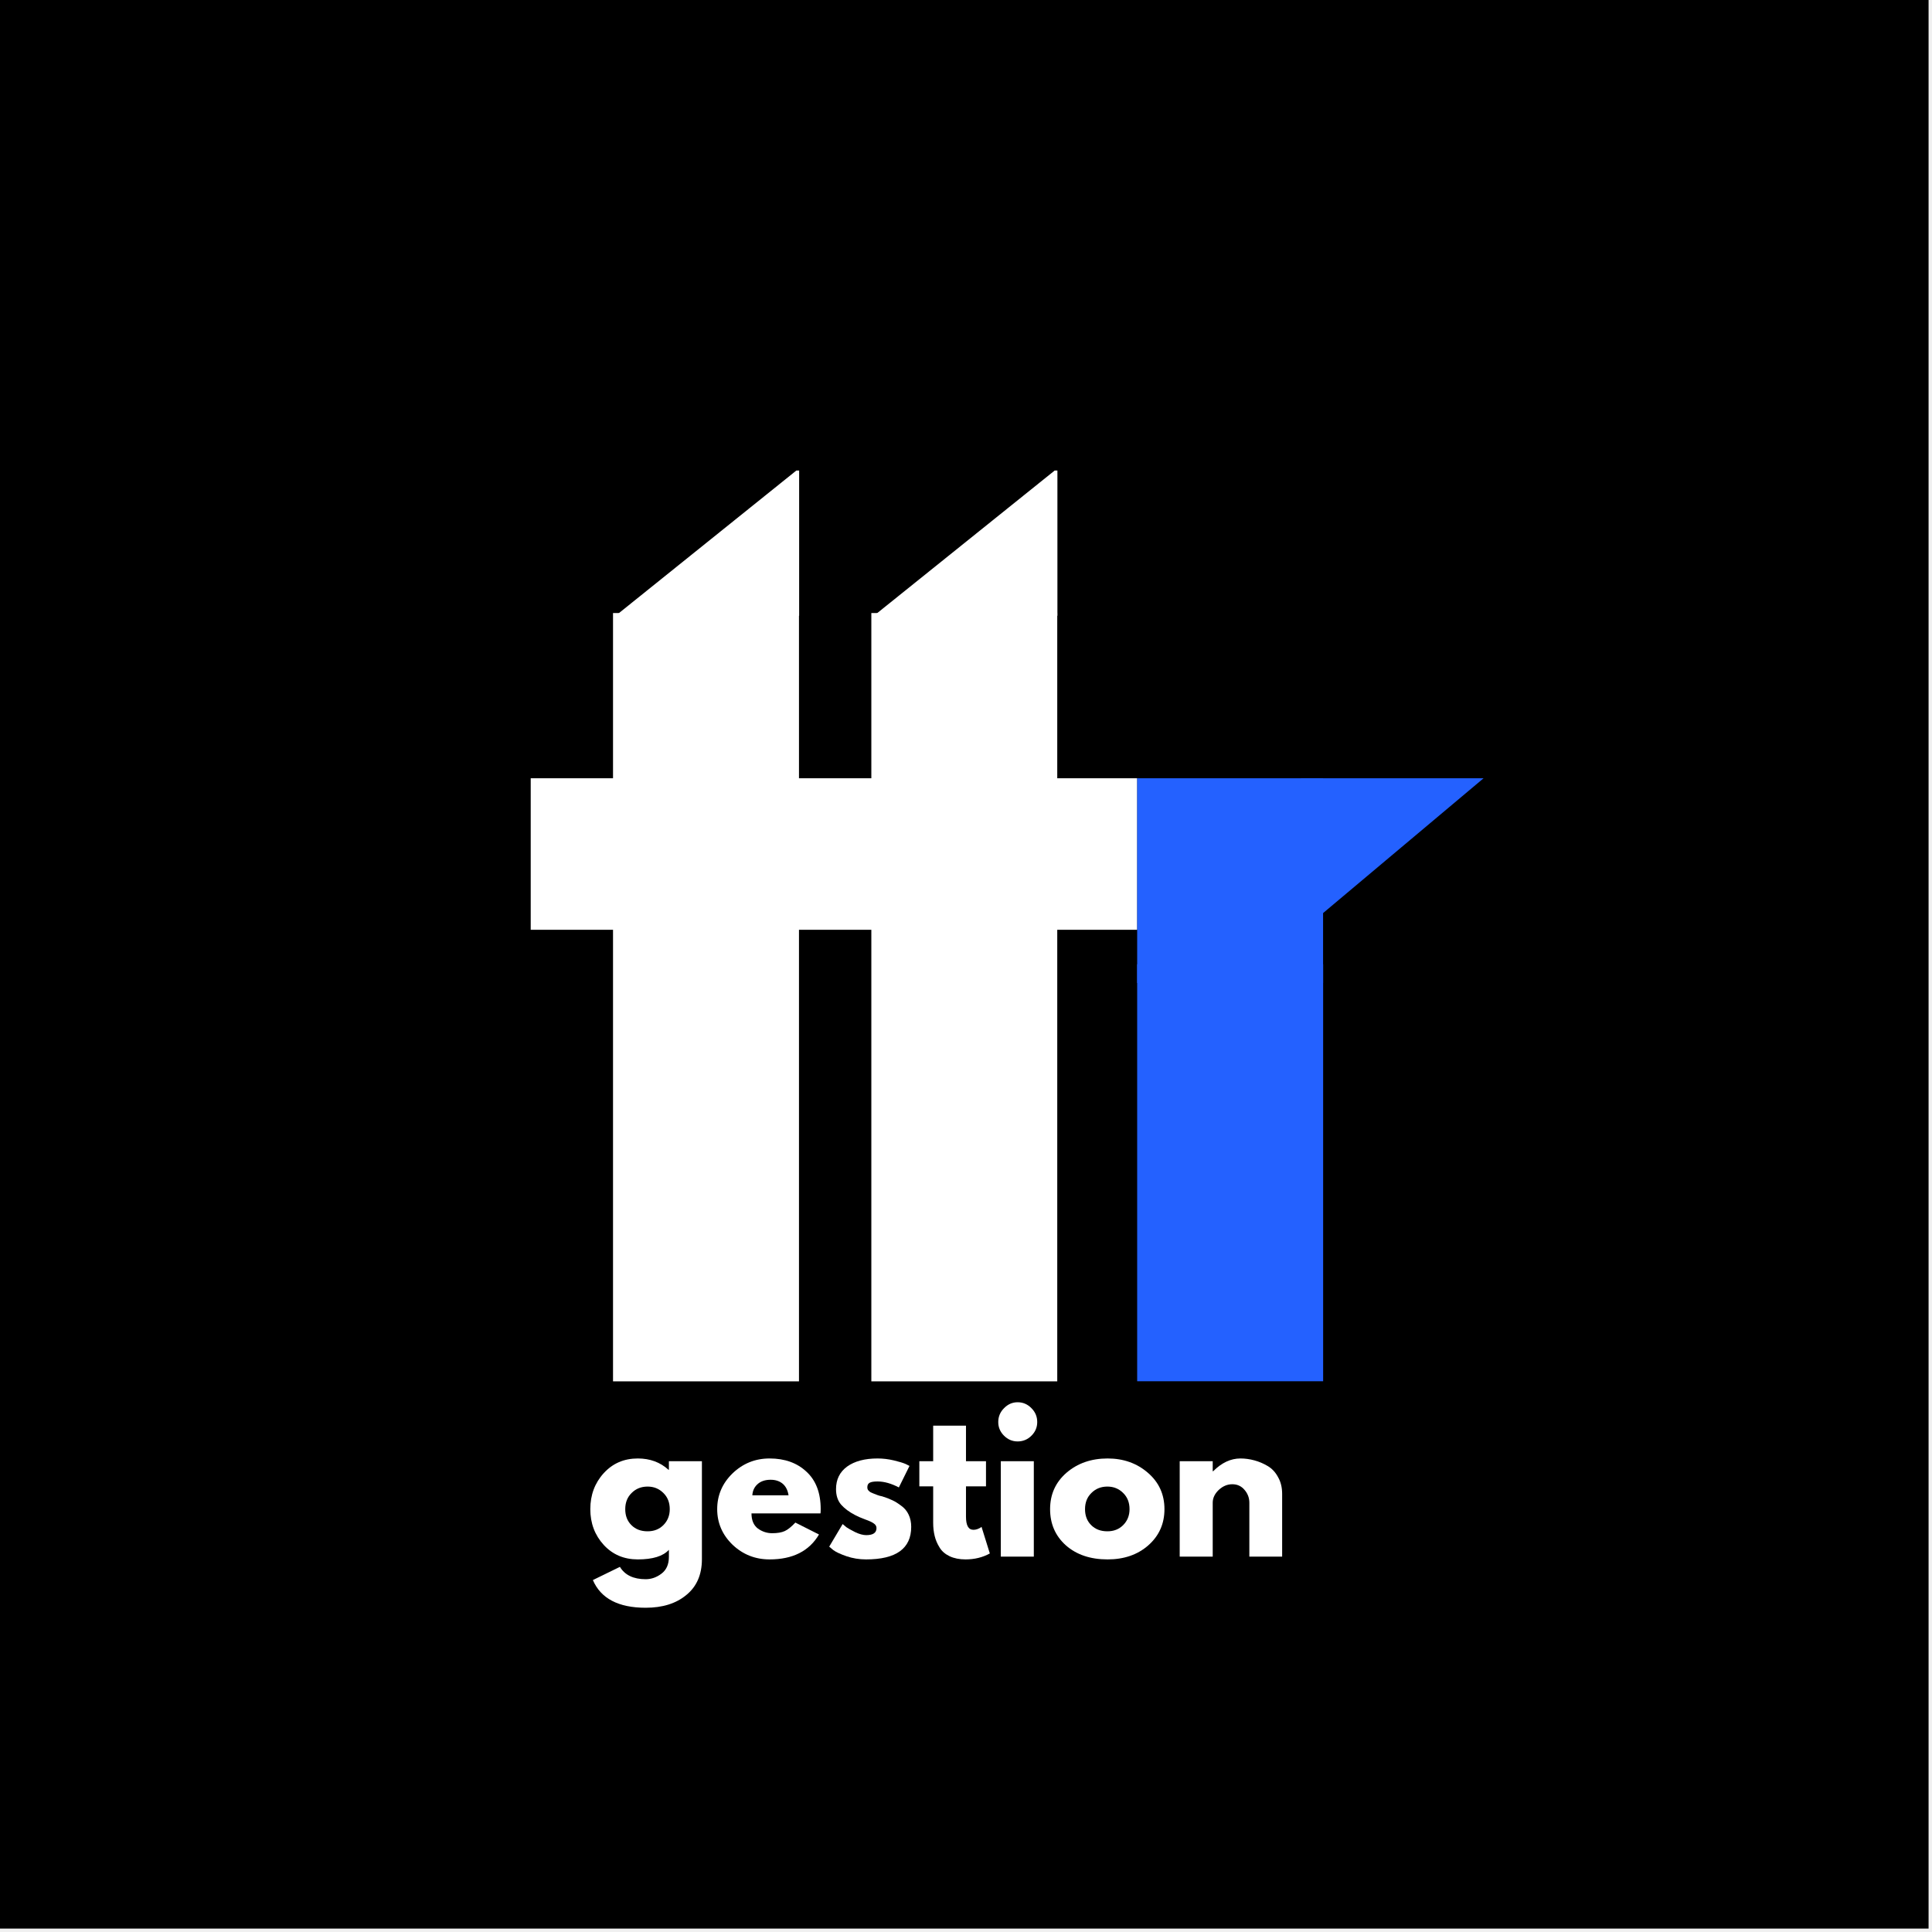
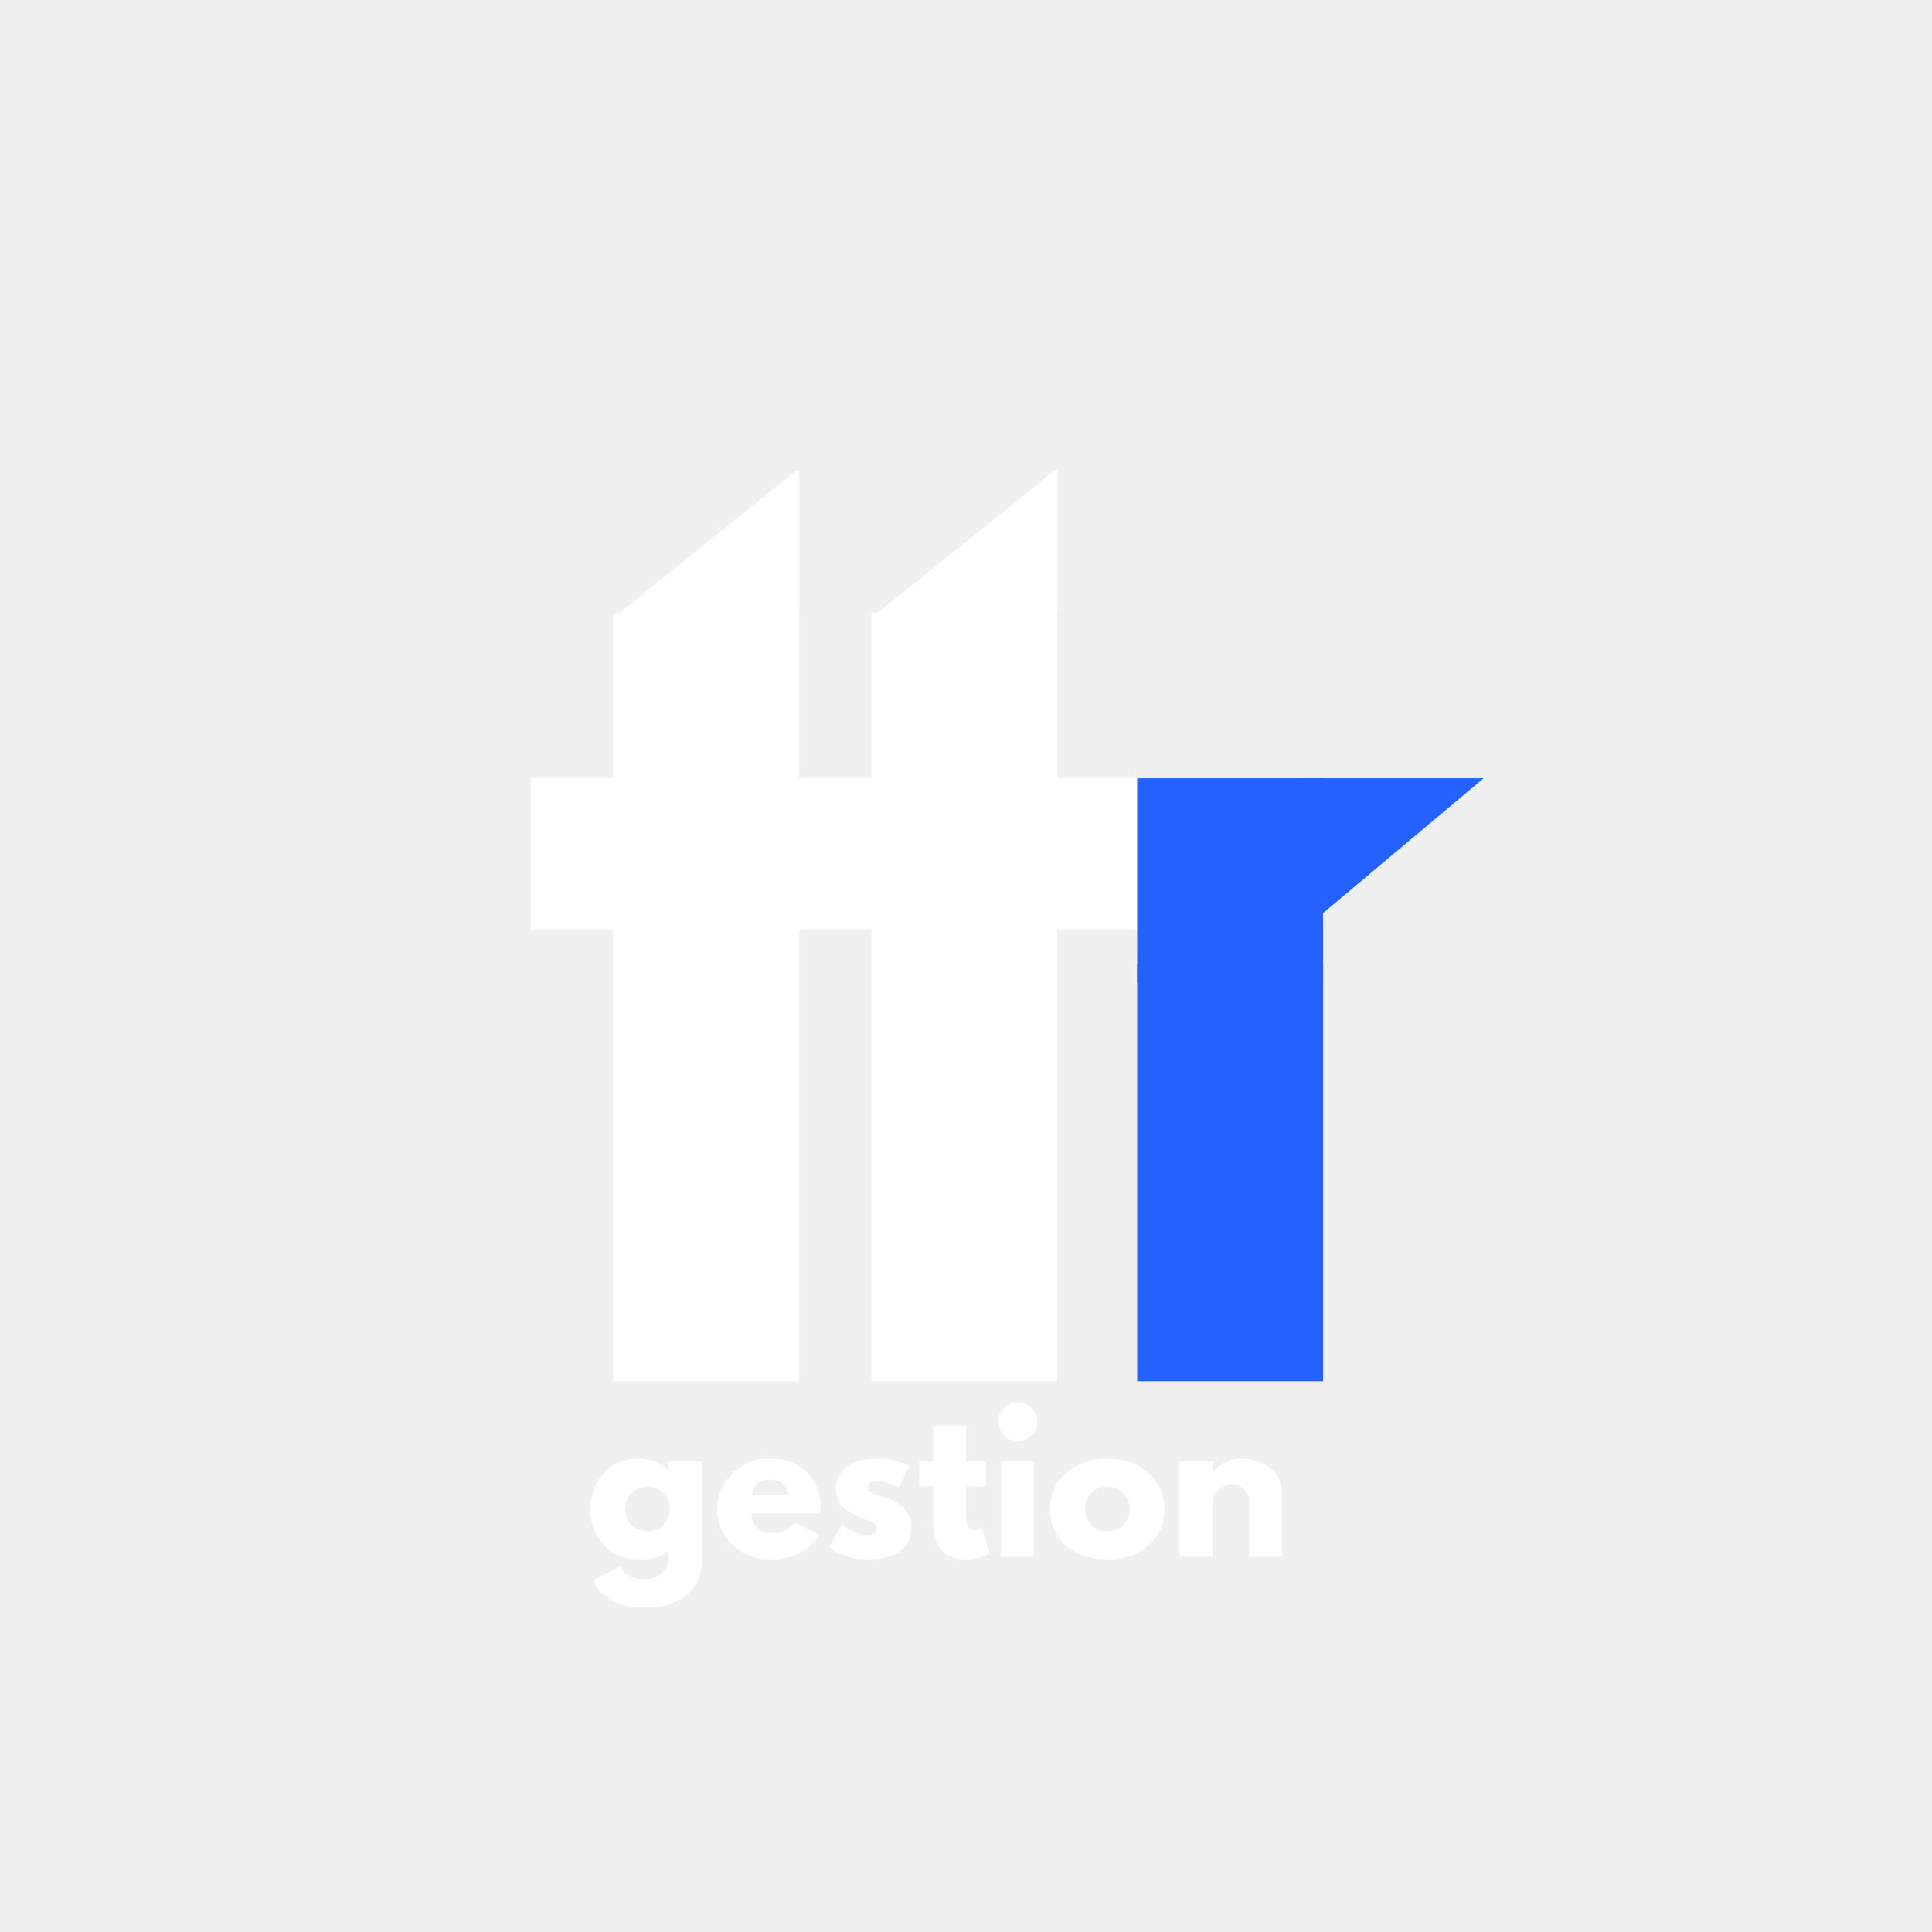
- <svg xmlns="http://www.w3.org/2000/svg" width="189" zoomAndPan="magnify" viewBox="0 0 141.75 141.75" height="189" preserveAspectRatio="xMidYMid meet" version="1.2">
+ <svg xmlns="http://www.w3.org/2000/svg" width="512" zoomAndPan="magnify" viewBox="0 0 141.75 141.75" height="512" preserveAspectRatio="xMidYMid meet" version="1.2">
  <defs>
-     <clipPath id="3166399308">
-       <path d="M 0 0 L 141.5 0 L 141.5 141.5 L 0 141.5 Z M 0 0 " />
-     </clipPath>
    <clipPath id="a35518f290">
      <path d="M 44.977 44.977 L 58.621 44.977 L 58.621 101.348 L 44.977 101.348 Z M 44.977 44.977 " />
    </clipPath>
    <clipPath id="917d89fbb1">
      <path d="M 63.93 44.977 L 77.57 44.977 L 77.57 101.348 L 63.93 101.348 Z M 63.93 44.977 " />
    </clipPath>
    <clipPath id="0e8beeb468">
      <path d="M 44.188 34 L 59 34 L 59 45.969 L 44.188 45.969 Z M 44.188 34 " />
    </clipPath>
    <clipPath id="333df87a48">
      <path d="M 59.395 33.746 L 44.203 45.953 L 59.395 45.953 Z M 59.395 33.746 " />
    </clipPath>
    <clipPath id="fcd21e0b9f">
      <path d="M 38.938 57.102 L 83.438 57.102 L 83.438 68.219 L 38.938 68.219 Z M 38.938 57.102 " />
    </clipPath>
    <clipPath id="8daba7fd9e">
      <path d="M 83.434 70.75 L 97.078 70.75 L 97.078 101.348 L 83.434 101.348 Z M 83.434 70.75 " />
    </clipPath>
    <clipPath id="d9010f5825">
      <path d="M 63.137 34 L 78 34 L 78 45.969 L 63.137 45.969 Z M 63.137 34 " />
    </clipPath>
    <clipPath id="7529940bf1">
      <path d="M 78.348 33.746 L 63.152 45.953 L 78.348 45.953 Z M 78.348 33.746 " />
    </clipPath>
    <clipPath id="ebd248ef4b">
      <path d="M 95 57 L 109 57 L 109 69 L 95 69 Z M 95 57 " />
    </clipPath>
    <clipPath id="2a82bedd3a">
      <path d="M 94.688 68.996 L 109.77 56.328 L 94.688 56.328 Z M 94.688 68.996 " />
    </clipPath>
    <clipPath id="4a055ef373">
      <path d="M 83.434 57.102 L 97.074 57.102 L 97.074 72.121 L 83.434 72.121 Z M 83.434 57.102 " />
    </clipPath>
  </defs>
  <g id="4c0abd6845">
-     <g clip-rule="nonzero" clip-path="url(#3166399308)">
-       <path style=" stroke:none;fill-rule:nonzero;fill:#ffffff;fill-opacity:1;" d="M 0 0 L 141.5 0 L 141.5 141.5 L 0 141.5 Z M 0 0 " />
-       <path style=" stroke:none;fill-rule:nonzero;fill:#000000;fill-opacity:1;" d="M 0 0 L 141.52 0 L 141.52 141.52 L 0 141.52 Z M 0 0 " />
-     </g>
    <g clip-rule="nonzero" clip-path="url(#a35518f290)">
      <path style=" stroke:none;fill-rule:nonzero;fill:#ffffff;fill-opacity:1;" d="M 44.977 44.977 L 58.621 44.977 L 58.621 101.363 L 44.977 101.363 Z M 44.977 44.977 " />
    </g>
    <g clip-rule="nonzero" clip-path="url(#917d89fbb1)">
      <path style=" stroke:none;fill-rule:nonzero;fill:#ffffff;fill-opacity:1;" d="M 63.93 44.977 L 77.57 44.977 L 77.57 101.363 L 63.93 101.363 Z M 63.93 44.977 " />
    </g>
    <g clip-rule="nonzero" clip-path="url(#0e8beeb468)">
      <g clip-rule="nonzero" clip-path="url(#333df87a48)">
        <path style=" stroke:none;fill-rule:nonzero;fill:#ffffff;fill-opacity:1;" d="M 44.977 34.523 L 58.633 34.523 L 58.633 45.18 L 44.977 45.18 Z M 44.977 34.523 " />
      </g>
    </g>
    <g clip-rule="nonzero" clip-path="url(#fcd21e0b9f)">
      <path style=" stroke:none;fill-rule:nonzero;fill:#ffffff;fill-opacity:1;" d="M 38.938 68.219 L 38.938 57.102 L 83.457 57.102 L 83.457 68.219 Z M 38.938 68.219 " />
    </g>
    <g clip-rule="nonzero" clip-path="url(#8daba7fd9e)">
      <path style=" stroke:none;fill-rule:nonzero;fill:#2461ff;fill-opacity:1;" d="M 83.434 70.75 L 97.078 70.75 L 97.078 101.34 L 83.434 101.34 Z M 83.434 70.75 " />
    </g>
    <g clip-rule="nonzero" clip-path="url(#d9010f5825)">
      <g clip-rule="nonzero" clip-path="url(#7529940bf1)">
        <path style=" stroke:none;fill-rule:nonzero;fill:#ffffff;fill-opacity:1;" d="M 63.93 34.523 L 77.582 34.523 L 77.582 45.18 L 63.93 45.18 Z M 63.93 34.523 " />
      </g>
    </g>
    <g clip-rule="nonzero" clip-path="url(#ebd248ef4b)">
      <g clip-rule="nonzero" clip-path="url(#2a82bedd3a)">
        <path style=" stroke:none;fill-rule:nonzero;fill:#2461ff;fill-opacity:1;" d="M 108.996 68.223 L 95.445 68.223 L 95.445 57.102 L 108.996 57.102 Z M 108.996 68.223 " />
      </g>
    </g>
    <g clip-rule="nonzero" clip-path="url(#4a055ef373)">
      <path style=" stroke:none;fill-rule:nonzero;fill:#2461ff;fill-opacity:1;" d="M 83.434 72.121 L 83.434 57.09 L 97.074 57.09 L 97.074 72.121 Z M 83.434 72.121 " />
    </g>
    <g style="fill:#ffffff;fill-opacity:1;">
      <g transform="translate(42.99882, 114.2101)">
        <path style="stroke:none" d="M 0.5 1.719 L 2.484 0.75 C 2.848 1.352 3.477 1.656 4.375 1.656 C 4.789 1.656 5.176 1.52 5.531 1.25 C 5.895 0.977 6.078 0.566 6.078 0.016 L 6.078 -0.5 C 5.648 -0.031 4.891 0.203 3.797 0.203 C 2.785 0.203 1.953 -0.148 1.297 -0.859 C 0.641 -1.578 0.312 -2.453 0.312 -3.484 C 0.312 -4.523 0.641 -5.406 1.297 -6.125 C 1.953 -6.844 2.785 -7.203 3.797 -7.203 C 4.691 -7.203 5.441 -6.926 6.047 -6.375 L 6.078 -6.375 L 6.078 -7 L 8.5 -7 L 8.5 0.188 C 8.5 1.32 8.117 2.195 7.359 2.812 C 6.609 3.438 5.613 3.75 4.375 3.75 C 2.375 3.75 1.082 3.07 0.5 1.719 Z M 3.344 -4.672 C 3.031 -4.367 2.875 -3.973 2.875 -3.484 C 2.875 -3.004 3.023 -2.613 3.328 -2.312 C 3.629 -2.008 4.023 -1.859 4.516 -1.859 C 4.984 -1.859 5.367 -2.008 5.672 -2.312 C 5.984 -2.625 6.141 -3.016 6.141 -3.484 C 6.141 -3.973 5.984 -4.367 5.672 -4.672 C 5.359 -4.984 4.973 -5.141 4.516 -5.141 C 4.047 -5.141 3.656 -4.984 3.344 -4.672 Z M 3.344 -4.672 " />
      </g>
    </g>
    <g style="fill:#ffffff;fill-opacity:1;">
      <g transform="translate(52.30806, 114.2101)">
        <path style="stroke:none" d="M 7.891 -3.172 L 2.828 -3.172 C 2.828 -2.672 2.984 -2.301 3.297 -2.062 C 3.617 -1.832 3.969 -1.719 4.344 -1.719 C 4.727 -1.719 5.035 -1.77 5.266 -1.875 C 5.492 -1.977 5.754 -2.188 6.047 -2.5 L 7.781 -1.625 C 7.062 -0.406 5.852 0.203 4.156 0.203 C 3.102 0.203 2.195 -0.156 1.438 -0.875 C 0.688 -1.602 0.312 -2.473 0.312 -3.484 C 0.312 -4.504 0.688 -5.379 1.438 -6.109 C 2.195 -6.836 3.102 -7.203 4.156 -7.203 C 5.27 -7.203 6.172 -6.879 6.859 -6.234 C 7.555 -5.598 7.906 -4.68 7.906 -3.484 C 7.906 -3.328 7.898 -3.223 7.891 -3.172 Z M 2.891 -4.5 L 5.547 -4.5 C 5.492 -4.863 5.352 -5.145 5.125 -5.344 C 4.895 -5.539 4.598 -5.641 4.234 -5.641 C 3.828 -5.641 3.504 -5.531 3.266 -5.312 C 3.035 -5.102 2.91 -4.832 2.891 -4.5 Z M 2.891 -4.5 " />
      </g>
    </g>
    <g style="fill:#ffffff;fill-opacity:1;">
      <g transform="translate(60.52691, 114.2101)">
        <path style="stroke:none" d="M 3.859 -7.203 C 4.254 -7.203 4.648 -7.156 5.047 -7.062 C 5.441 -6.969 5.734 -6.879 5.922 -6.797 L 6.203 -6.656 L 5.422 -5.078 C 4.867 -5.367 4.348 -5.516 3.859 -5.516 C 3.586 -5.516 3.395 -5.484 3.281 -5.422 C 3.164 -5.359 3.109 -5.25 3.109 -5.094 C 3.109 -5.051 3.113 -5.008 3.125 -4.969 C 3.133 -4.938 3.148 -4.906 3.172 -4.875 C 3.203 -4.844 3.227 -4.816 3.25 -4.797 C 3.27 -4.773 3.305 -4.75 3.359 -4.719 C 3.422 -4.688 3.469 -4.664 3.5 -4.656 C 3.531 -4.645 3.582 -4.625 3.656 -4.594 C 3.727 -4.57 3.781 -4.551 3.812 -4.531 C 3.852 -4.52 3.914 -4.5 4 -4.469 C 4.094 -4.445 4.16 -4.43 4.203 -4.422 C 4.484 -4.336 4.727 -4.242 4.938 -4.141 C 5.145 -4.047 5.363 -3.91 5.594 -3.734 C 5.832 -3.566 6.016 -3.348 6.141 -3.078 C 6.266 -2.816 6.328 -2.52 6.328 -2.188 C 6.328 -0.594 5.223 0.203 3.016 0.203 C 2.516 0.203 2.035 0.125 1.578 -0.031 C 1.129 -0.188 0.805 -0.336 0.609 -0.484 L 0.312 -0.734 L 1.297 -2.391 C 1.367 -2.328 1.461 -2.25 1.578 -2.156 C 1.703 -2.07 1.914 -1.953 2.219 -1.797 C 2.531 -1.648 2.801 -1.578 3.031 -1.578 C 3.531 -1.578 3.781 -1.75 3.781 -2.094 C 3.781 -2.238 3.711 -2.352 3.578 -2.438 C 3.453 -2.531 3.238 -2.629 2.938 -2.734 C 2.633 -2.848 2.395 -2.953 2.219 -3.047 C 1.781 -3.273 1.438 -3.531 1.188 -3.812 C 0.938 -4.102 0.812 -4.484 0.812 -4.953 C 0.812 -5.66 1.082 -6.211 1.625 -6.609 C 2.176 -7.004 2.922 -7.203 3.859 -7.203 Z M 3.859 -7.203 " />
      </g>
    </g>
    <g style="fill:#ffffff;fill-opacity:1;">
      <g transform="translate(67.23284, 114.2101)">
        <path style="stroke:none" d="M 1.234 -7 L 1.234 -9.609 L 3.641 -9.609 L 3.641 -7 L 5.109 -7 L 5.109 -5.156 L 3.641 -5.156 L 3.641 -2.938 C 3.641 -2.289 3.82 -1.969 4.188 -1.969 C 4.281 -1.969 4.375 -1.984 4.469 -2.016 C 4.57 -2.055 4.648 -2.094 4.703 -2.125 L 4.781 -2.188 L 5.391 -0.234 C 4.867 0.055 4.273 0.203 3.609 0.203 C 3.16 0.203 2.77 0.125 2.438 -0.031 C 2.113 -0.188 1.867 -0.398 1.703 -0.672 C 1.535 -0.941 1.414 -1.223 1.344 -1.516 C 1.27 -1.816 1.234 -2.133 1.234 -2.469 L 1.234 -5.156 L 0.219 -5.156 L 0.219 -7 Z M 1.234 -7 " />
      </g>
    </g>
    <g style="fill:#ffffff;fill-opacity:1;">
      <g transform="translate(72.61666, 114.2101)">
        <path style="stroke:none" d="M 1.047 -10.891 C 1.328 -11.18 1.66 -11.328 2.047 -11.328 C 2.441 -11.328 2.781 -11.18 3.062 -10.891 C 3.344 -10.609 3.484 -10.27 3.484 -9.875 C 3.484 -9.488 3.344 -9.156 3.062 -8.875 C 2.781 -8.594 2.441 -8.453 2.047 -8.453 C 1.66 -8.453 1.328 -8.594 1.047 -8.875 C 0.766 -9.156 0.625 -9.488 0.625 -9.875 C 0.625 -10.27 0.766 -10.609 1.047 -10.891 Z M 0.812 -7 L 0.812 0 L 3.234 0 L 3.234 -7 Z M 0.812 -7 " />
      </g>
    </g>
    <g style="fill:#ffffff;fill-opacity:1;">
      <g transform="translate(76.7329, 114.2101)">
        <path style="stroke:none" d="M 1.469 -0.828 C 0.695 -1.523 0.312 -2.41 0.312 -3.484 C 0.312 -4.566 0.711 -5.457 1.516 -6.156 C 2.328 -6.852 3.332 -7.203 4.531 -7.203 C 5.695 -7.203 6.68 -6.852 7.484 -6.156 C 8.297 -5.457 8.703 -4.566 8.703 -3.484 C 8.703 -2.41 8.305 -1.523 7.516 -0.828 C 6.734 -0.141 5.738 0.203 4.531 0.203 C 3.27 0.203 2.25 -0.141 1.469 -0.828 Z M 3.344 -4.672 C 3.031 -4.367 2.875 -3.973 2.875 -3.484 C 2.875 -3.004 3.023 -2.613 3.328 -2.312 C 3.629 -2.008 4.023 -1.859 4.516 -1.859 C 4.984 -1.859 5.367 -2.008 5.672 -2.312 C 5.984 -2.625 6.141 -3.016 6.141 -3.484 C 6.141 -3.973 5.984 -4.367 5.672 -4.672 C 5.359 -4.984 4.973 -5.141 4.516 -5.141 C 4.047 -5.141 3.656 -4.984 3.344 -4.672 Z M 3.344 -4.672 " />
      </g>
    </g>
    <g style="fill:#ffffff;fill-opacity:1;">
      <g transform="translate(85.74229, 114.2101)">
        <path style="stroke:none" d="M 0.812 0 L 0.812 -7 L 3.234 -7 L 3.234 -6.266 L 3.266 -6.266 C 3.891 -6.891 4.555 -7.203 5.266 -7.203 C 5.609 -7.203 5.953 -7.156 6.297 -7.062 C 6.641 -6.969 6.969 -6.828 7.281 -6.641 C 7.594 -6.453 7.844 -6.18 8.031 -5.828 C 8.227 -5.484 8.328 -5.078 8.328 -4.609 L 8.328 0 L 5.922 0 L 5.922 -3.953 C 5.922 -4.316 5.801 -4.633 5.562 -4.906 C 5.332 -5.176 5.035 -5.312 4.672 -5.312 C 4.305 -5.312 3.973 -5.172 3.672 -4.891 C 3.379 -4.609 3.234 -4.297 3.234 -3.953 L 3.234 0 Z M 0.812 0 " />
      </g>
    </g>
    <g style="fill:#ffffff;fill-opacity:1;">
      <g transform="translate(94.75776, 114.2101)">
        <path style="stroke:none" d="" />
      </g>
    </g>
  </g>
</svg>
